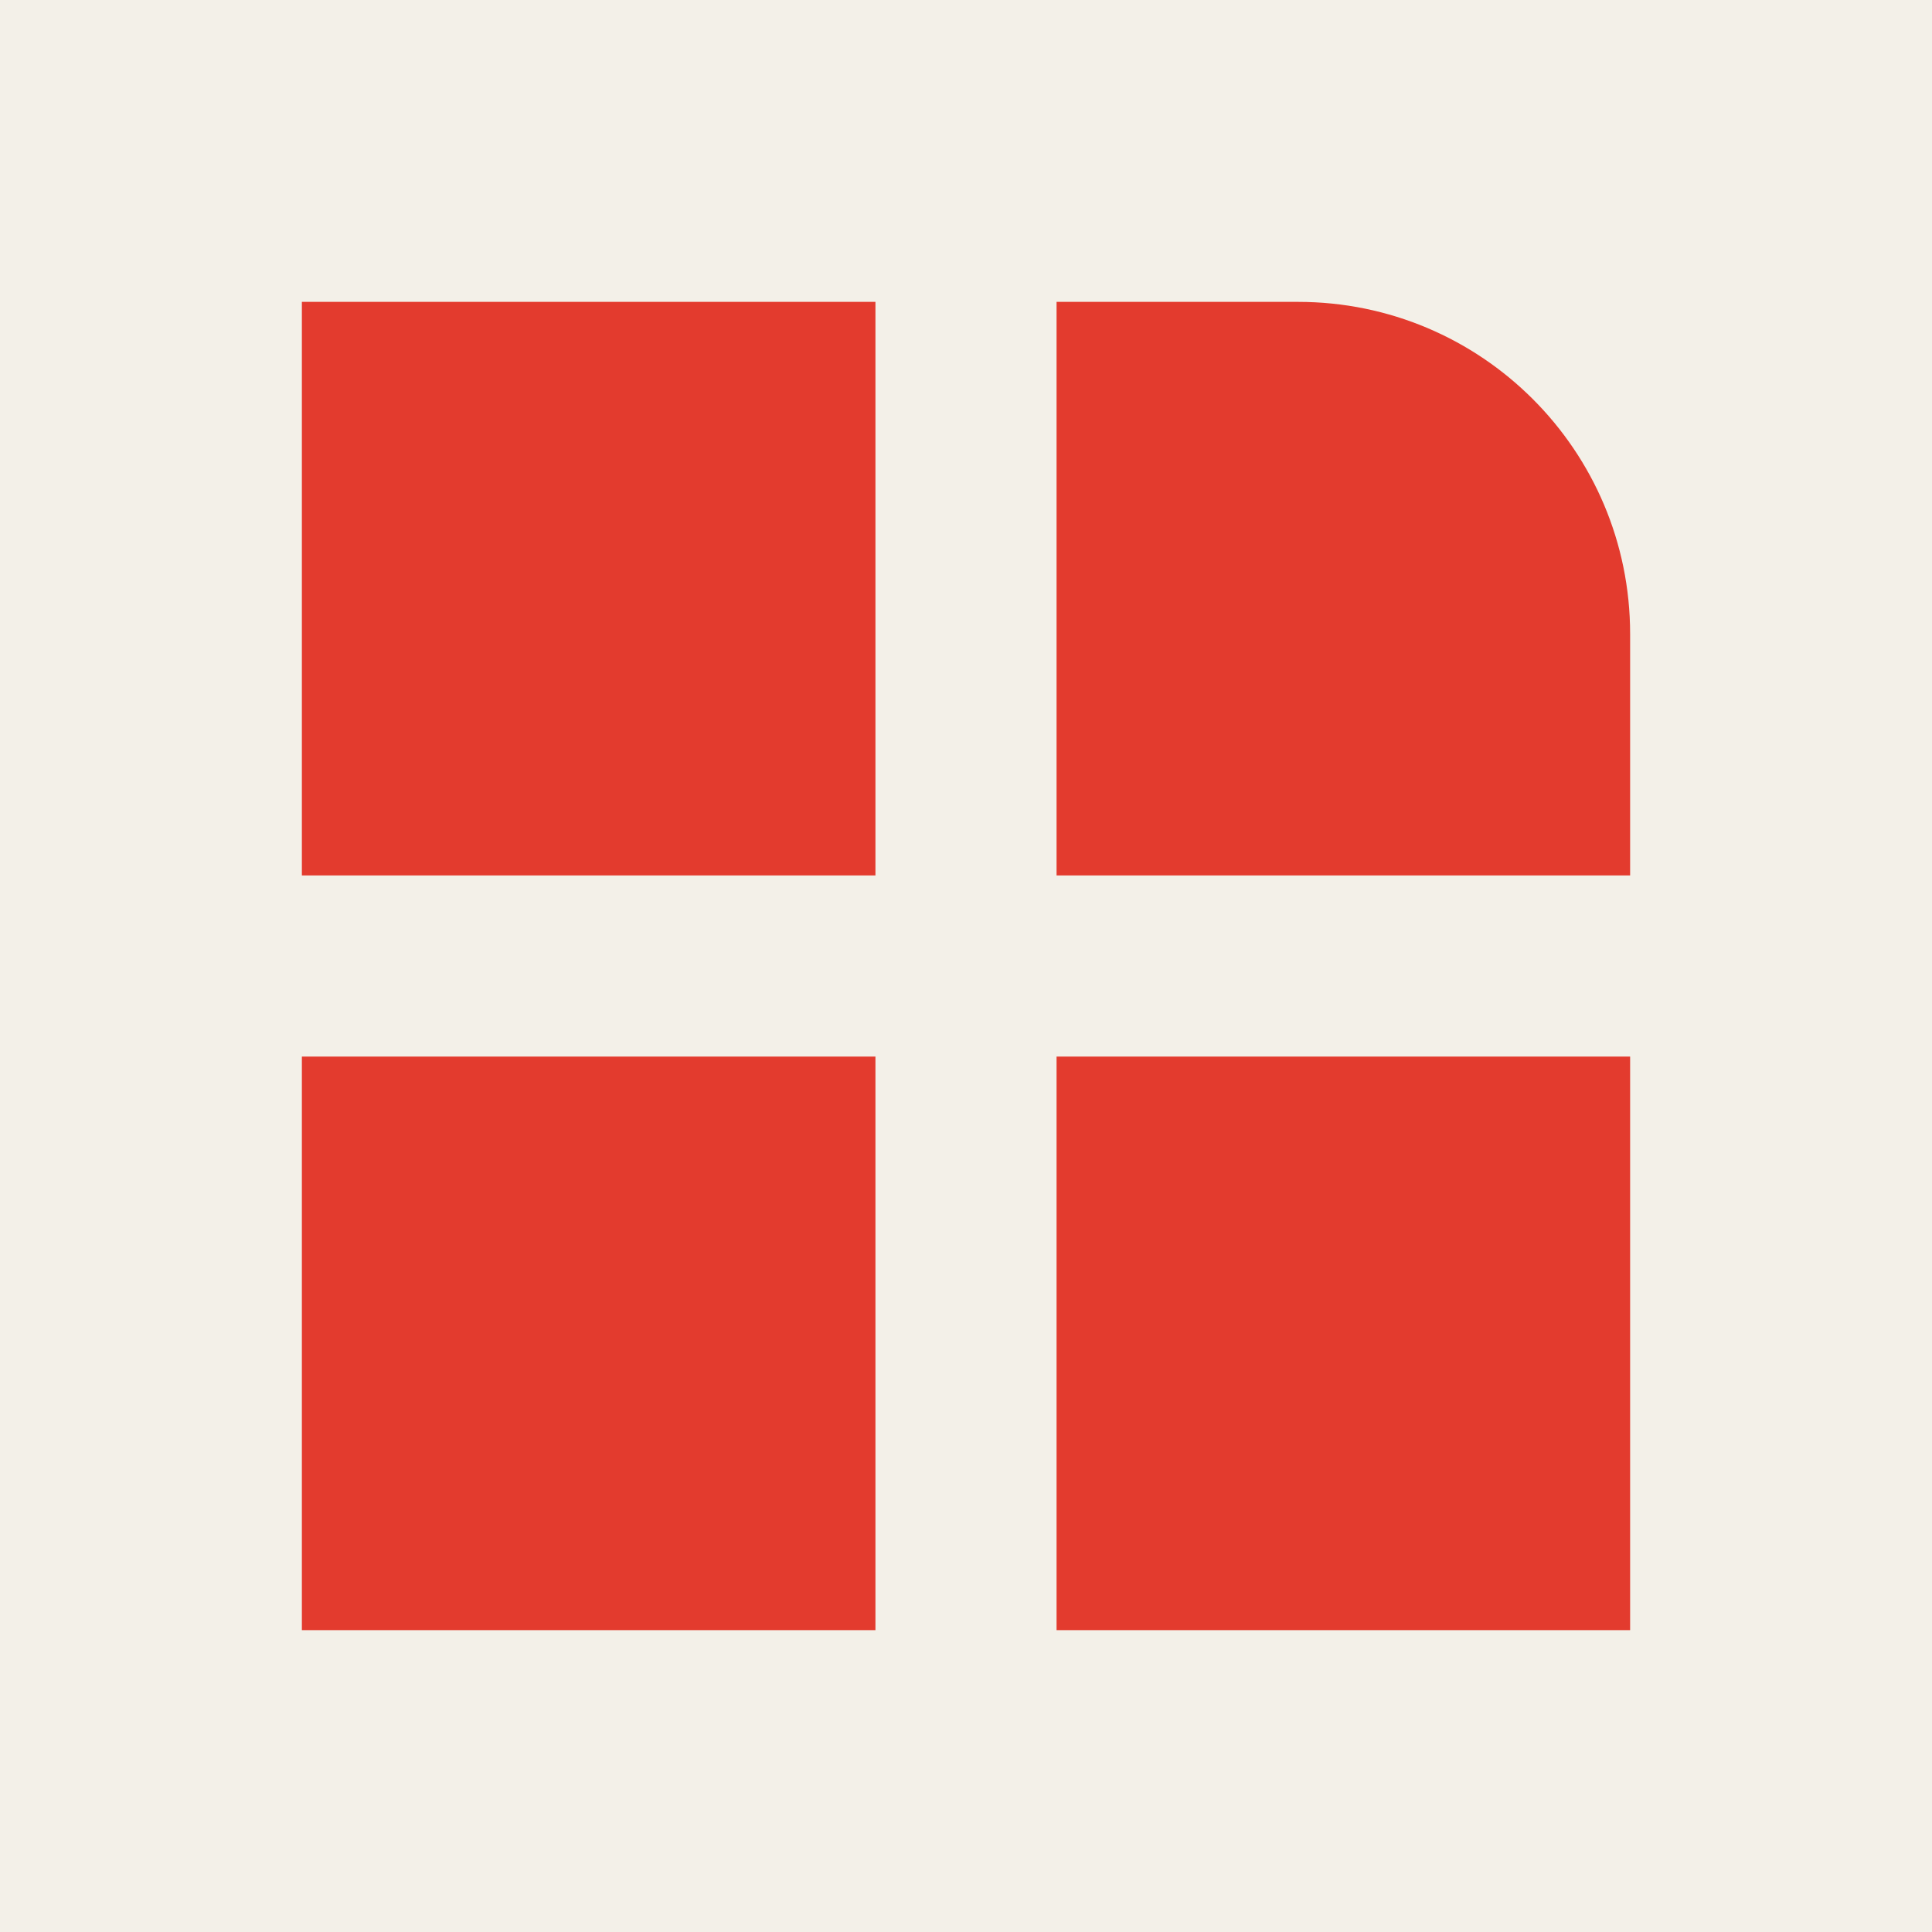
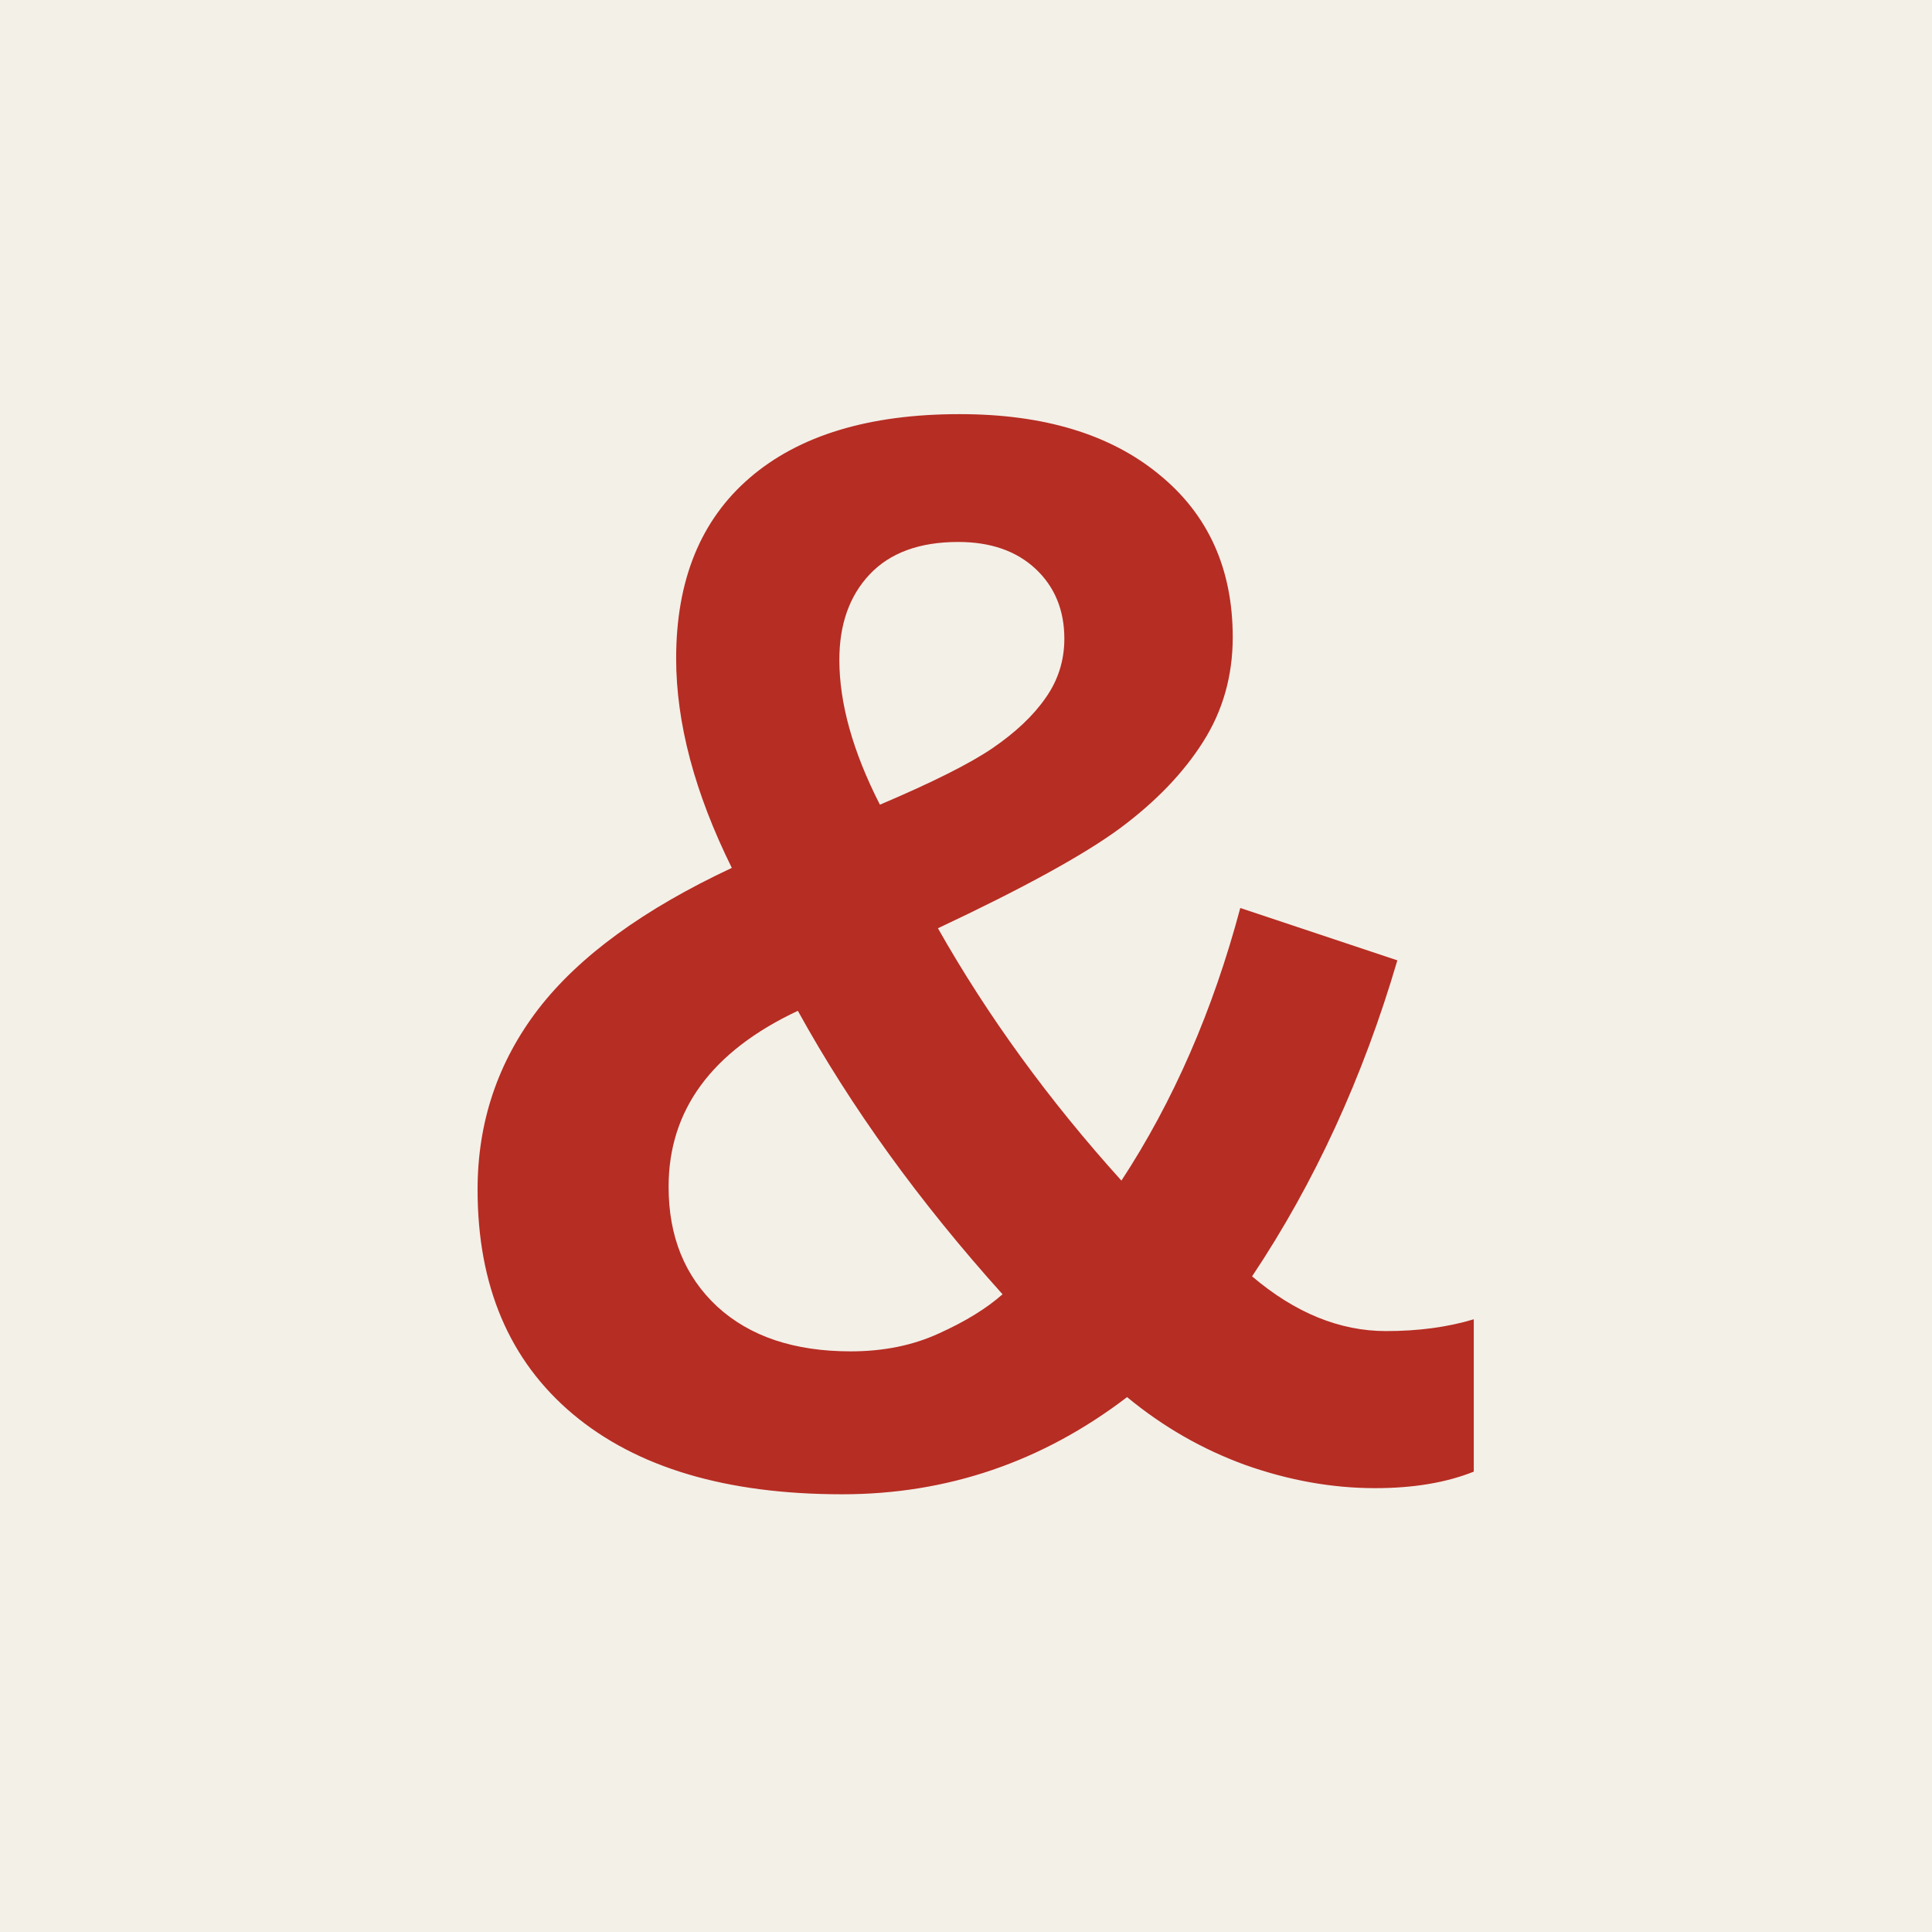
<svg xmlns="http://www.w3.org/2000/svg" viewBox="0 0 64 64">
  <rect width="64" height="64" fill="#F3F0E8" />
-   <g fill="#E33B2E">
-     <path d="M10 10h19v19H10zM35 10h8a11 11 0 0111 11v8H35zM10 35h19v19H10zM35 35h19v19H35z" />
-   </g>
+   <text x="32" y="49" text-anchor="middle" font-family="Arial, sans-serif" font-size="51" font-weight="700" fill="#B62D23">&amp;</text>
</svg>
